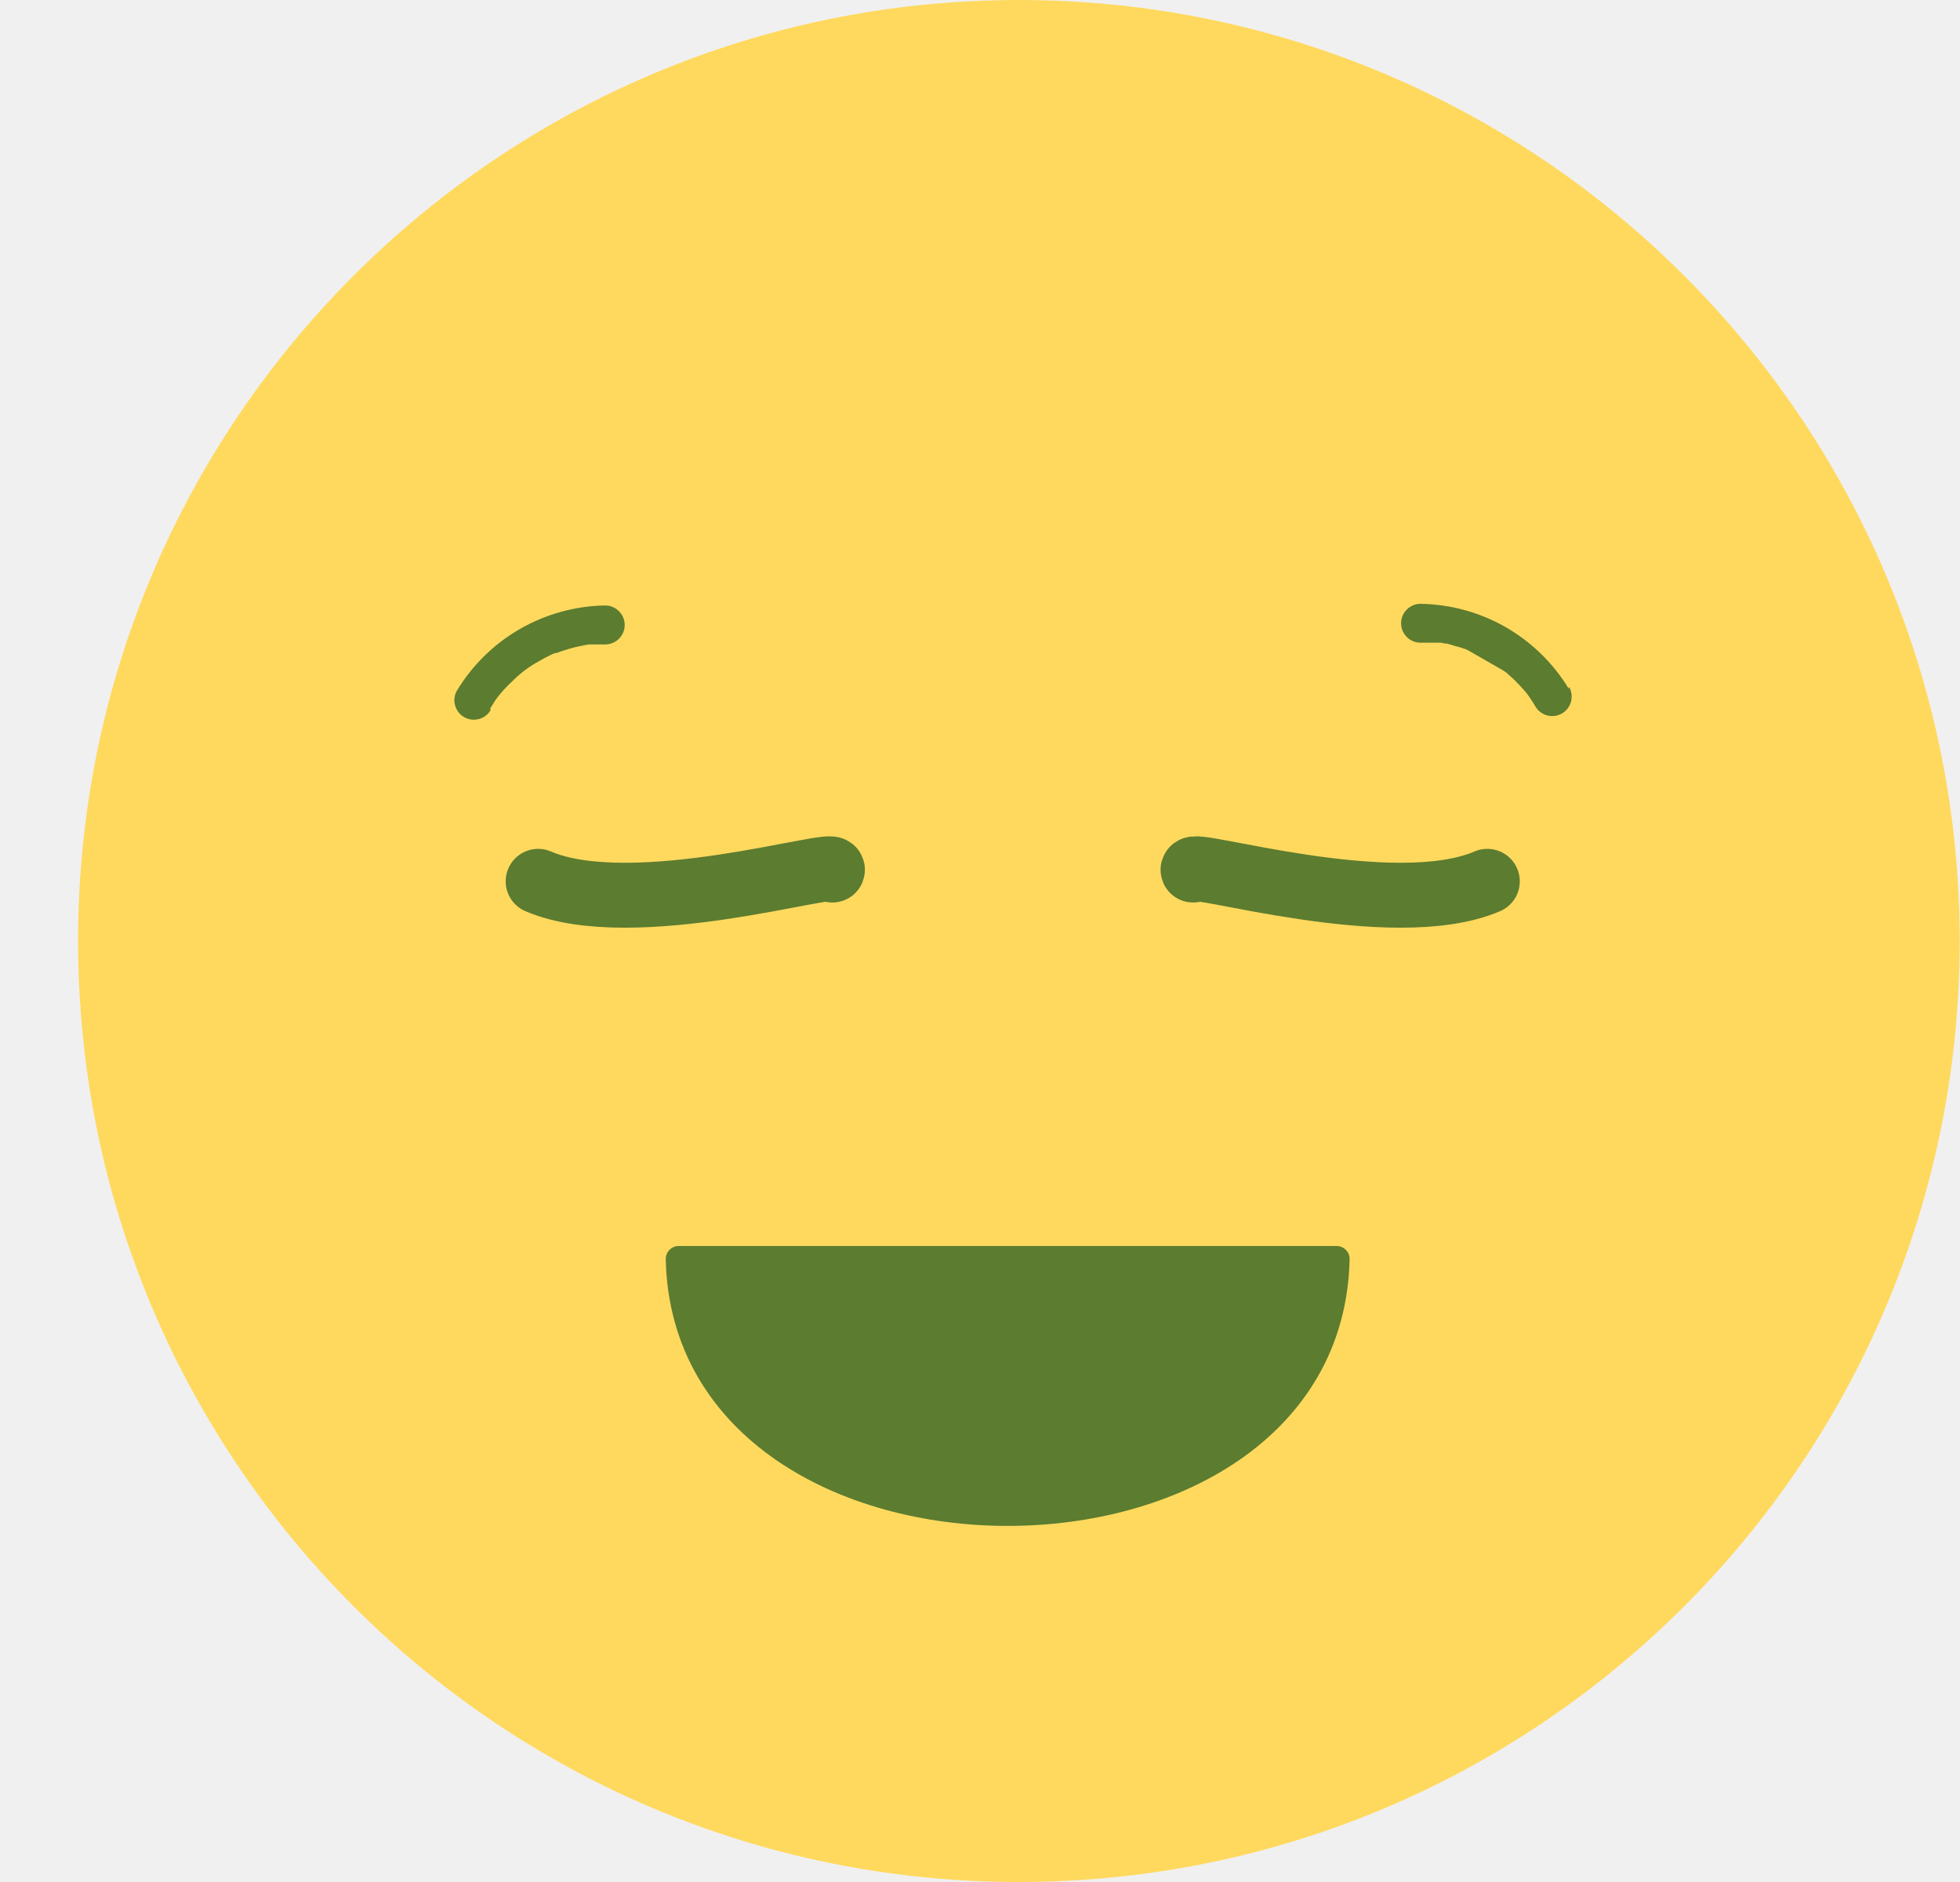
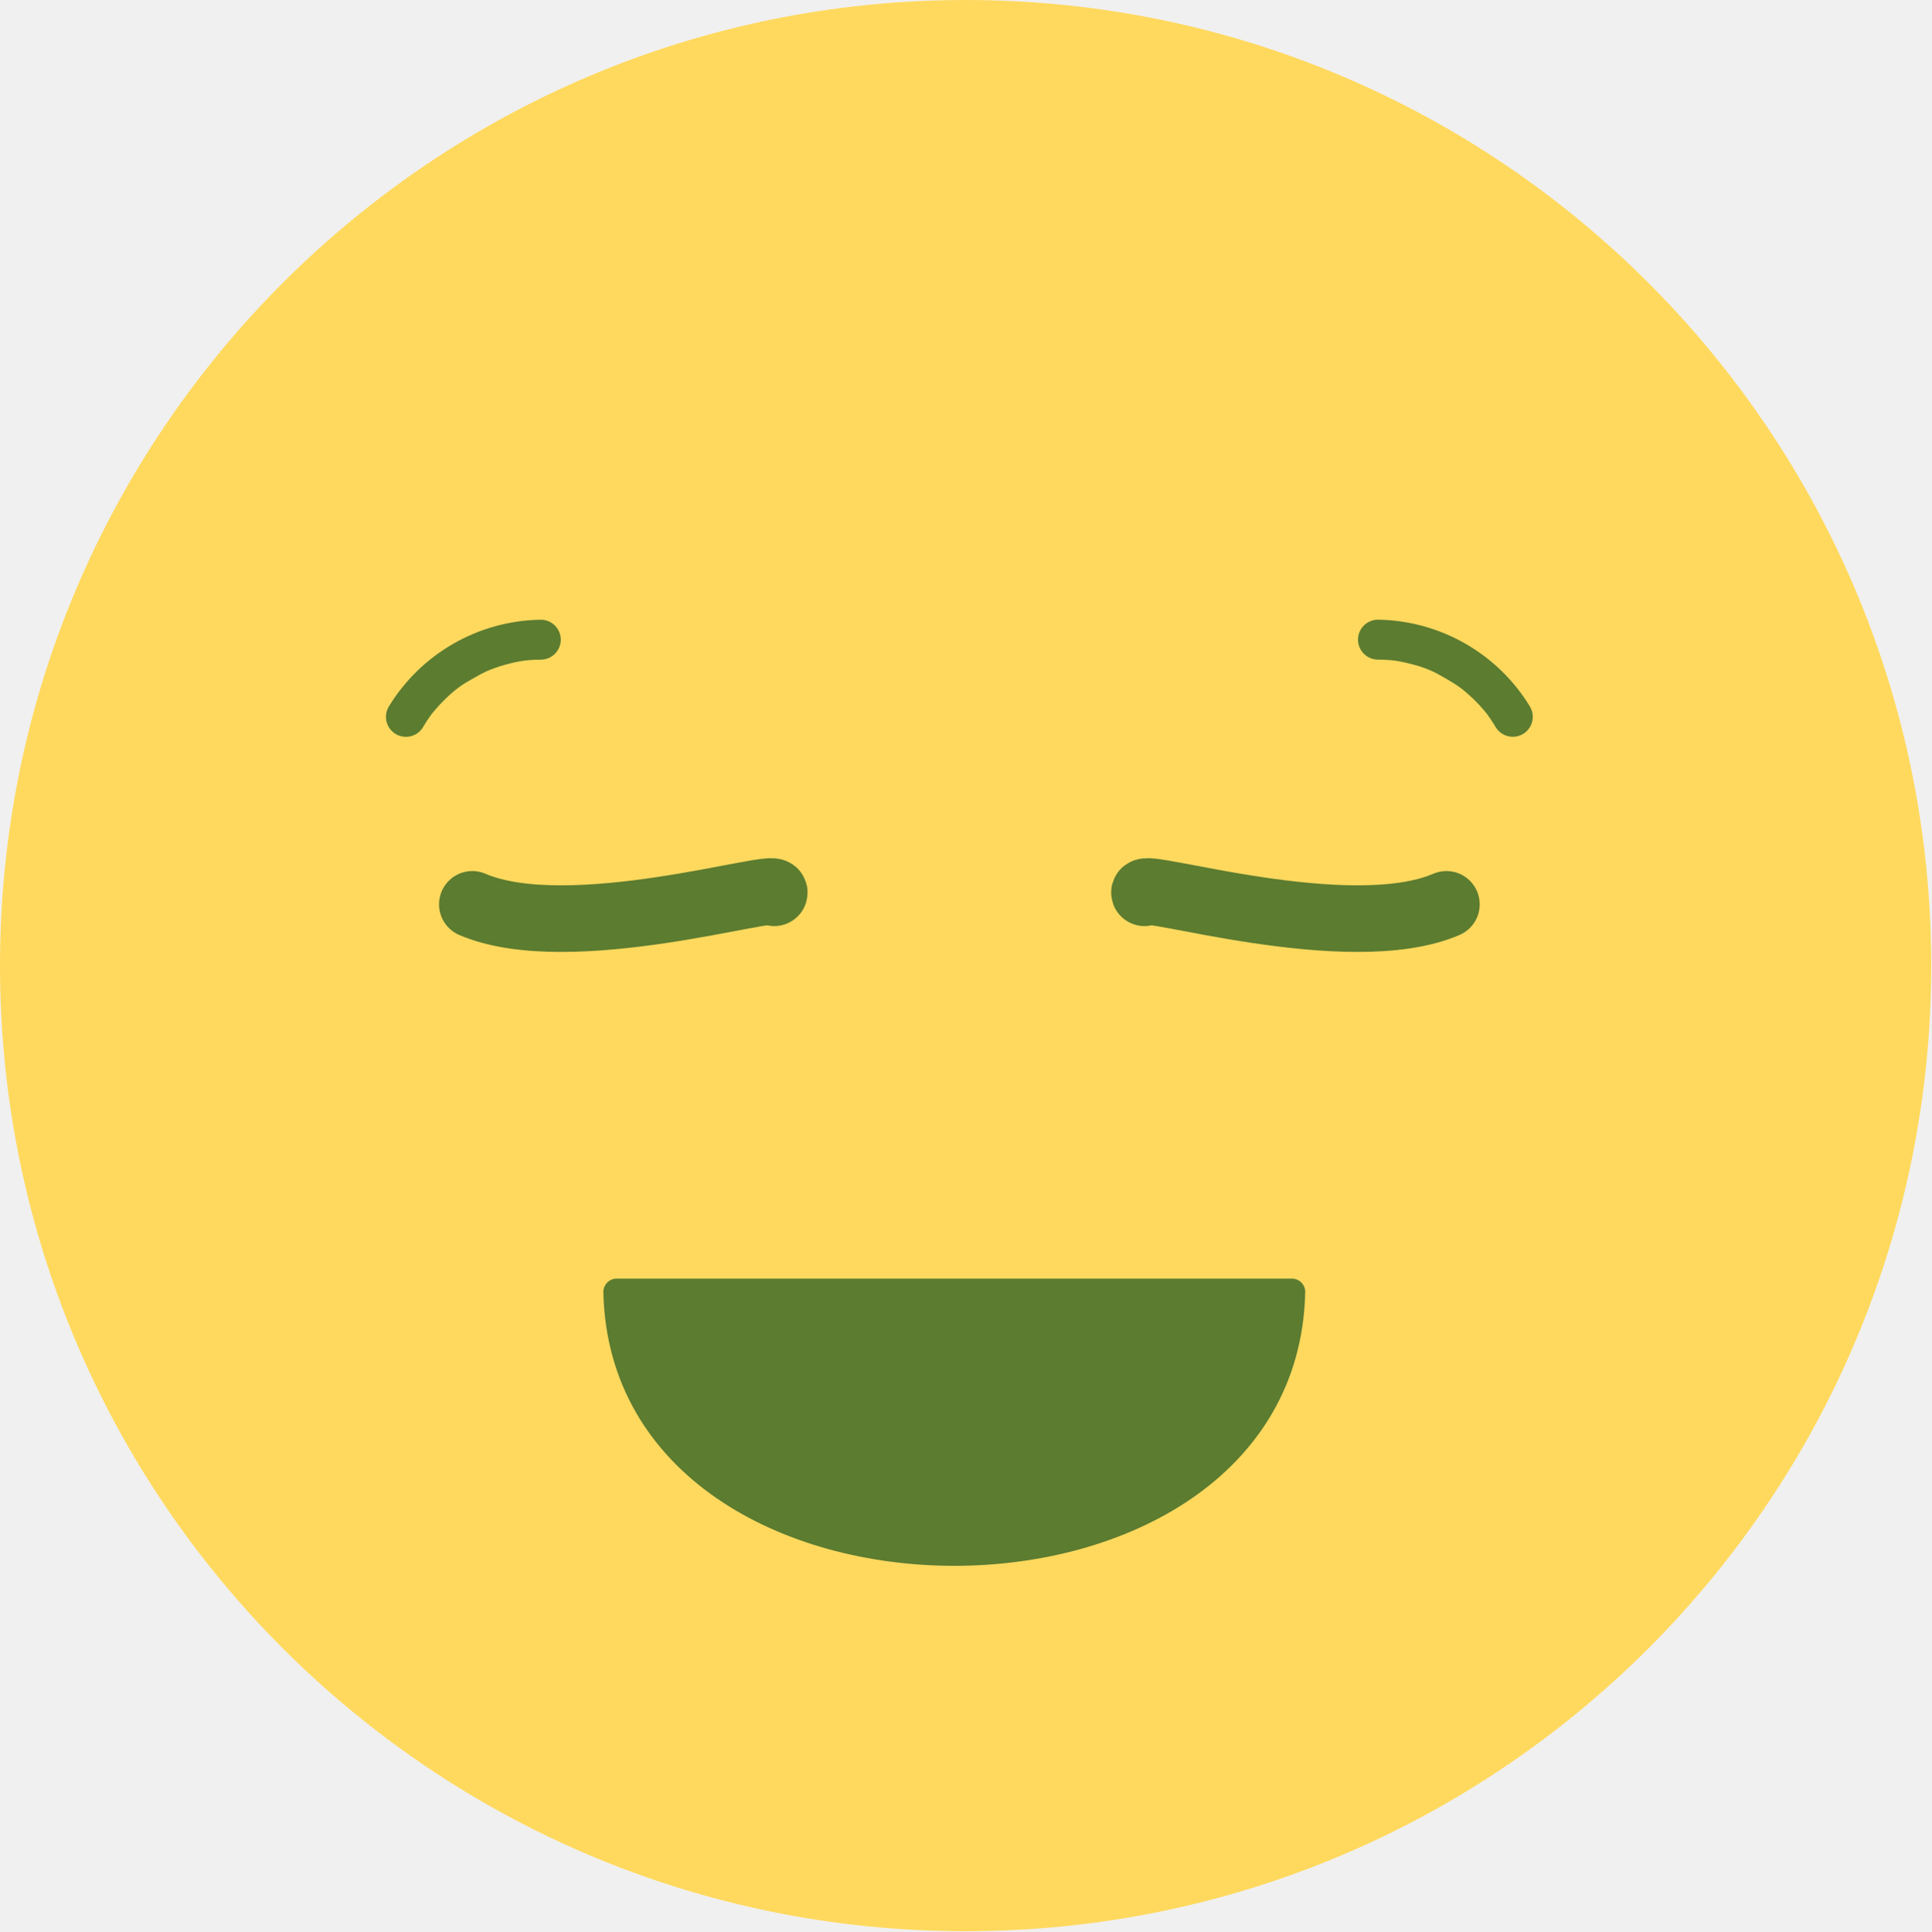
- <svg xmlns="http://www.w3.org/2000/svg" width="25" height="24" viewBox="0 0 25 24" fill="none">
-   <g clip-path="url(#clip0_4_17566)">
-     <path d="M12.996 24C19.623 24 24.996 18.627 24.996 12C24.996 5.373 19.623 0 12.996 0C6.368 0 0.996 5.373 0.996 12C0.996 18.627 6.368 24 12.996 24Z" fill="#FFD95E" />
-     <path d="M17.049 16.055C16.955 20.373 8.752 20.373 8.657 16.055H17.049Z" fill="#5C7C30" stroke="#5C7C30" stroke-width="0.331" stroke-linecap="round" stroke-linejoin="round" />
-     <path d="M6.864 11.239C8.073 11.758 10.671 10.959 10.617 11.095Z" fill="#5C7C30" />
-     <path d="M6.864 11.239C8.073 11.758 10.671 10.959 10.617 11.095" stroke="#5C7C30" stroke-width="0.828" stroke-linecap="round" stroke-linejoin="round" />
-     <path d="M6.039 8.908C6.213 8.618 6.458 8.378 6.751 8.209C7.045 8.04 7.376 7.95 7.714 7.945" fill="#5C7C30" />
-     <path d="M6.253 9.034C6.275 8.998 6.298 8.961 6.321 8.926L6.351 8.885C6.397 8.82 6.336 8.902 6.366 8.867C6.417 8.804 6.472 8.745 6.532 8.69C6.635 8.585 6.754 8.496 6.884 8.426C6.949 8.388 7.017 8.354 7.086 8.324C7.053 8.339 7.103 8.324 7.109 8.324L7.169 8.302L7.276 8.269C7.353 8.248 7.431 8.231 7.51 8.218C7.475 8.218 7.518 8.218 7.531 8.218H7.594H7.72C7.786 8.218 7.849 8.192 7.895 8.145C7.942 8.099 7.968 8.036 7.968 7.97C7.968 7.904 7.942 7.841 7.895 7.794C7.849 7.748 7.786 7.721 7.72 7.721C7.339 7.727 6.966 7.83 6.635 8.019C6.305 8.208 6.028 8.478 5.83 8.804C5.813 8.832 5.802 8.863 5.798 8.895C5.793 8.928 5.795 8.961 5.804 8.992C5.812 9.024 5.826 9.054 5.846 9.08C5.865 9.106 5.89 9.127 5.918 9.144C5.946 9.161 5.978 9.171 6.01 9.176C6.042 9.18 6.075 9.178 6.107 9.17C6.138 9.162 6.168 9.148 6.194 9.128C6.22 9.108 6.242 9.084 6.258 9.055L6.253 9.034Z" fill="#5C7C30" />
-     <path d="M18.971 11.239C17.762 11.758 15.164 10.959 15.218 11.095Z" fill="#5C7C30" />
-     <path d="M18.971 11.239C17.762 11.758 15.164 10.959 15.218 11.095" stroke="#5C7C30" stroke-width="0.828" stroke-linecap="round" stroke-linejoin="round" />
-     <path d="M19.796 8.908C19.622 8.618 19.377 8.377 19.083 8.209C18.79 8.04 18.458 7.949 18.12 7.945" fill="#5C7C30" />
-     <path d="M20.009 8.782C19.812 8.457 19.535 8.187 19.204 7.997C18.873 7.808 18.5 7.706 18.119 7.7C18.053 7.7 17.99 7.726 17.944 7.773C17.897 7.819 17.871 7.882 17.871 7.948C17.871 8.014 17.897 8.077 17.944 8.124C17.99 8.17 18.053 8.196 18.119 8.196C18.161 8.196 18.204 8.196 18.245 8.196H18.296H18.338H18.379L18.429 8.206C18.47 8.206 18.512 8.225 18.551 8.236C18.694 8.27 18.831 8.326 18.957 8.402C19.021 8.438 19.084 8.481 19.147 8.524C19.21 8.567 19.131 8.511 19.167 8.539L19.215 8.579L19.299 8.655C19.358 8.711 19.413 8.77 19.465 8.832C19.49 8.862 19.465 8.832 19.48 8.85L19.516 8.902C19.541 8.936 19.563 8.973 19.584 9.009C19.617 9.066 19.672 9.107 19.736 9.124C19.8 9.14 19.867 9.131 19.924 9.098C19.981 9.064 20.022 9.01 20.039 8.946C20.055 8.882 20.046 8.814 20.013 8.758L20.009 8.782Z" fill="#5C7C30" />
+ <svg xmlns="http://www.w3.org/2000/svg" width="145" height="145" viewBox="0 0 145 145" fill="none">
+   <g clip-path="url(#clip0_7590_44903)">
+     <path d="M72.5 145C112.541 145 145 112.541 145 72.5C145 32.459 112.541 0 72.5 0C32.459 0 0 32.459 0 72.5C0 112.541 32.459 145 72.5 145Z" fill="#FFD95E" />
+     <path d="M97 97C96.431 123.09 46.869 123.086 46.3 97H97Z" fill="#5C7C30" stroke="#5C7C30" stroke-width="2" stroke-linecap="round" stroke-linejoin="round" />
+     <path d="M35.463 67.9C42.763 71.042 58.421 66.2 58.13 67.032Z" fill="#5C7C30" />
+     <path d="M35.463 67.9C42.763 71.042 58.421 66.2 58.13 67.032" stroke="#5C7C30" stroke-width="5" stroke-linecap="round" stroke-linejoin="round" />
+     <path d="M30.477 53.819C31.534 52.073 33.017 50.625 34.788 49.611C36.559 48.597 38.56 48.052 40.6 48.025" fill="#5C7C30" />
+     <path d="M31.772 54.576C31.903 54.358 32.038 54.143 32.182 53.934C32.239 53.85 32.299 53.768 32.358 53.685C32.636 53.291 32.275 53.785 32.447 53.565C32.749 53.19 33.074 52.834 33.42 52.5C34.047 51.868 34.764 51.332 35.547 50.909C35.943 50.68 36.352 50.475 36.773 50.295C36.573 50.381 36.873 50.259 36.909 50.246C37.028 50.2 37.147 50.157 37.267 50.115C37.483 50.041 37.701 49.972 37.921 49.91C38.385 49.78 38.857 49.677 39.333 49.603C39.12 49.637 39.377 49.598 39.462 49.589C39.589 49.576 39.715 49.565 39.842 49.556C40.095 49.538 40.349 49.53 40.603 49.528C41.001 49.528 41.382 49.37 41.664 49.089C41.945 48.807 42.103 48.426 42.103 48.028C42.103 47.63 41.945 47.249 41.664 46.967C41.382 46.686 41.001 46.528 40.603 46.528C38.302 46.563 36.047 47.181 34.05 48.324C32.052 49.467 30.377 51.098 29.182 53.065C29.082 53.235 29.018 53.423 28.991 53.618C28.964 53.813 28.976 54.012 29.026 54.203C29.076 54.393 29.163 54.572 29.282 54.729C29.401 54.886 29.55 55.018 29.72 55.117C29.89 55.217 30.078 55.281 30.273 55.308C30.468 55.335 30.667 55.323 30.857 55.273C31.048 55.223 31.227 55.136 31.384 55.017C31.541 54.898 31.672 54.749 31.772 54.579V54.576Z" fill="#5C7C30" />
+     <path d="M108.6 67.9C101.3 71.042 85.642 66.2 85.932 67.032Z" fill="#5C7C30" />
+     <path d="M108.6 67.9C101.3 71.042 85.642 66.2 85.932 67.032" stroke="#5C7C30" stroke-width="5" stroke-linecap="round" stroke-linejoin="round" />
+     <path d="M113.587 53.819C112.53 52.073 111.046 50.624 109.274 49.611C107.503 48.597 105.502 48.051 103.461 48.025" fill="#5C7C30" />
+     <path d="M114.882 53.062C113.686 51.095 112.012 49.464 110.014 48.321C108.017 47.178 105.762 46.56 103.461 46.525C103.063 46.525 102.682 46.683 102.4 46.964C102.119 47.245 101.961 47.627 101.961 48.025C101.961 48.423 102.119 48.804 102.4 49.086C102.682 49.367 103.063 49.525 103.461 49.525C103.715 49.525 103.969 49.535 104.222 49.553C104.322 49.56 104.422 49.568 104.522 49.578C104.511 49.578 104.922 49.627 104.776 49.606C104.63 49.585 105.038 49.652 105.027 49.65C105.127 49.668 105.227 49.688 105.327 49.708C105.575 49.76 105.827 49.819 106.067 49.887C106.929 50.103 107.753 50.447 108.514 50.906C108.91 51.135 109.294 51.384 109.665 51.652C110.058 51.932 109.565 51.569 109.784 51.742C109.884 51.821 109.984 51.902 110.078 51.984C110.252 52.133 110.421 52.287 110.586 52.444C110.933 52.779 111.26 53.133 111.566 53.506C111.719 53.69 111.574 53.506 111.658 53.624C111.742 53.742 111.807 53.824 111.879 53.934C112.023 54.143 112.158 54.358 112.289 54.576C112.388 54.746 112.52 54.895 112.677 55.014C112.834 55.133 113.013 55.22 113.204 55.27C113.394 55.32 113.593 55.332 113.788 55.305C113.983 55.278 114.171 55.213 114.341 55.114C114.511 55.014 114.66 54.883 114.779 54.726C114.898 54.569 114.985 54.39 115.035 54.199C115.085 54.009 115.097 53.81 115.07 53.615C115.043 53.42 114.978 53.232 114.879 53.062H114.882Z" fill="#5C7C30" />
  </g>
  <defs>
-     <clipPath id="clip0_4_17566">
-       <rect width="24" height="24" fill="white" transform="translate(0.995728)" />
+     <clipPath id="clip0_7590_44903">
+       <rect width="145" height="145" fill="white" />
    </clipPath>
  </defs>
</svg>
